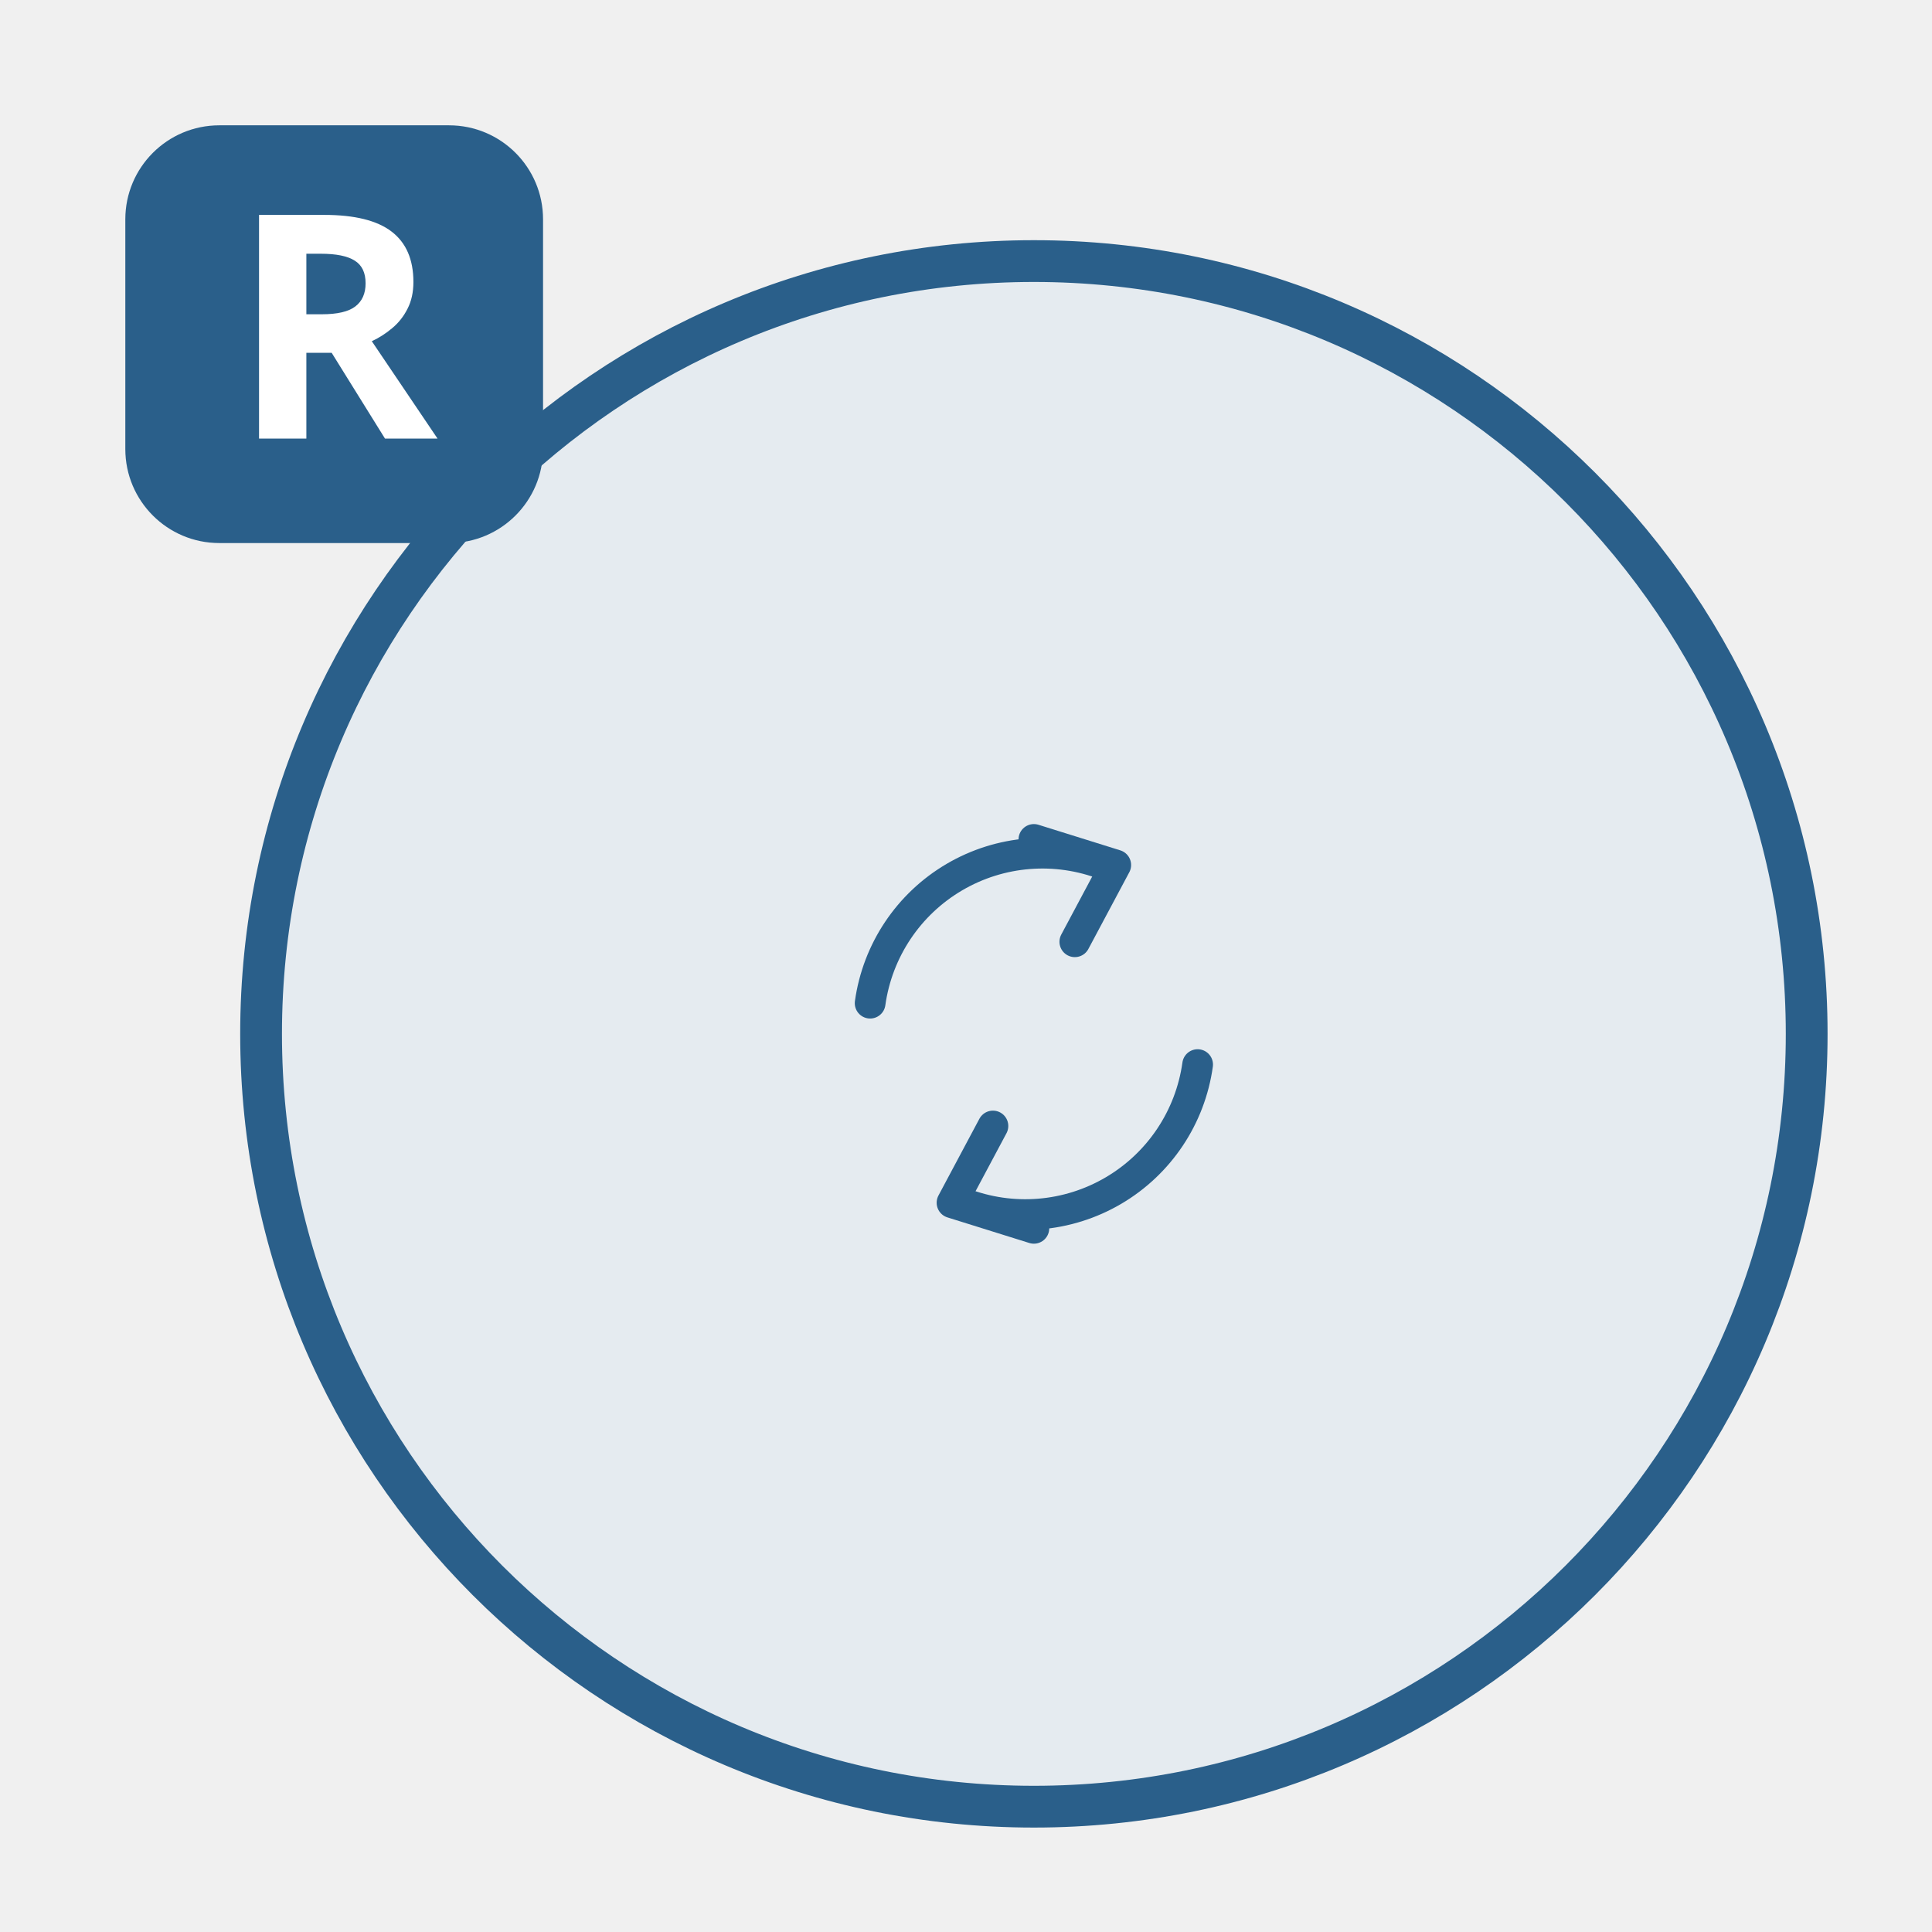
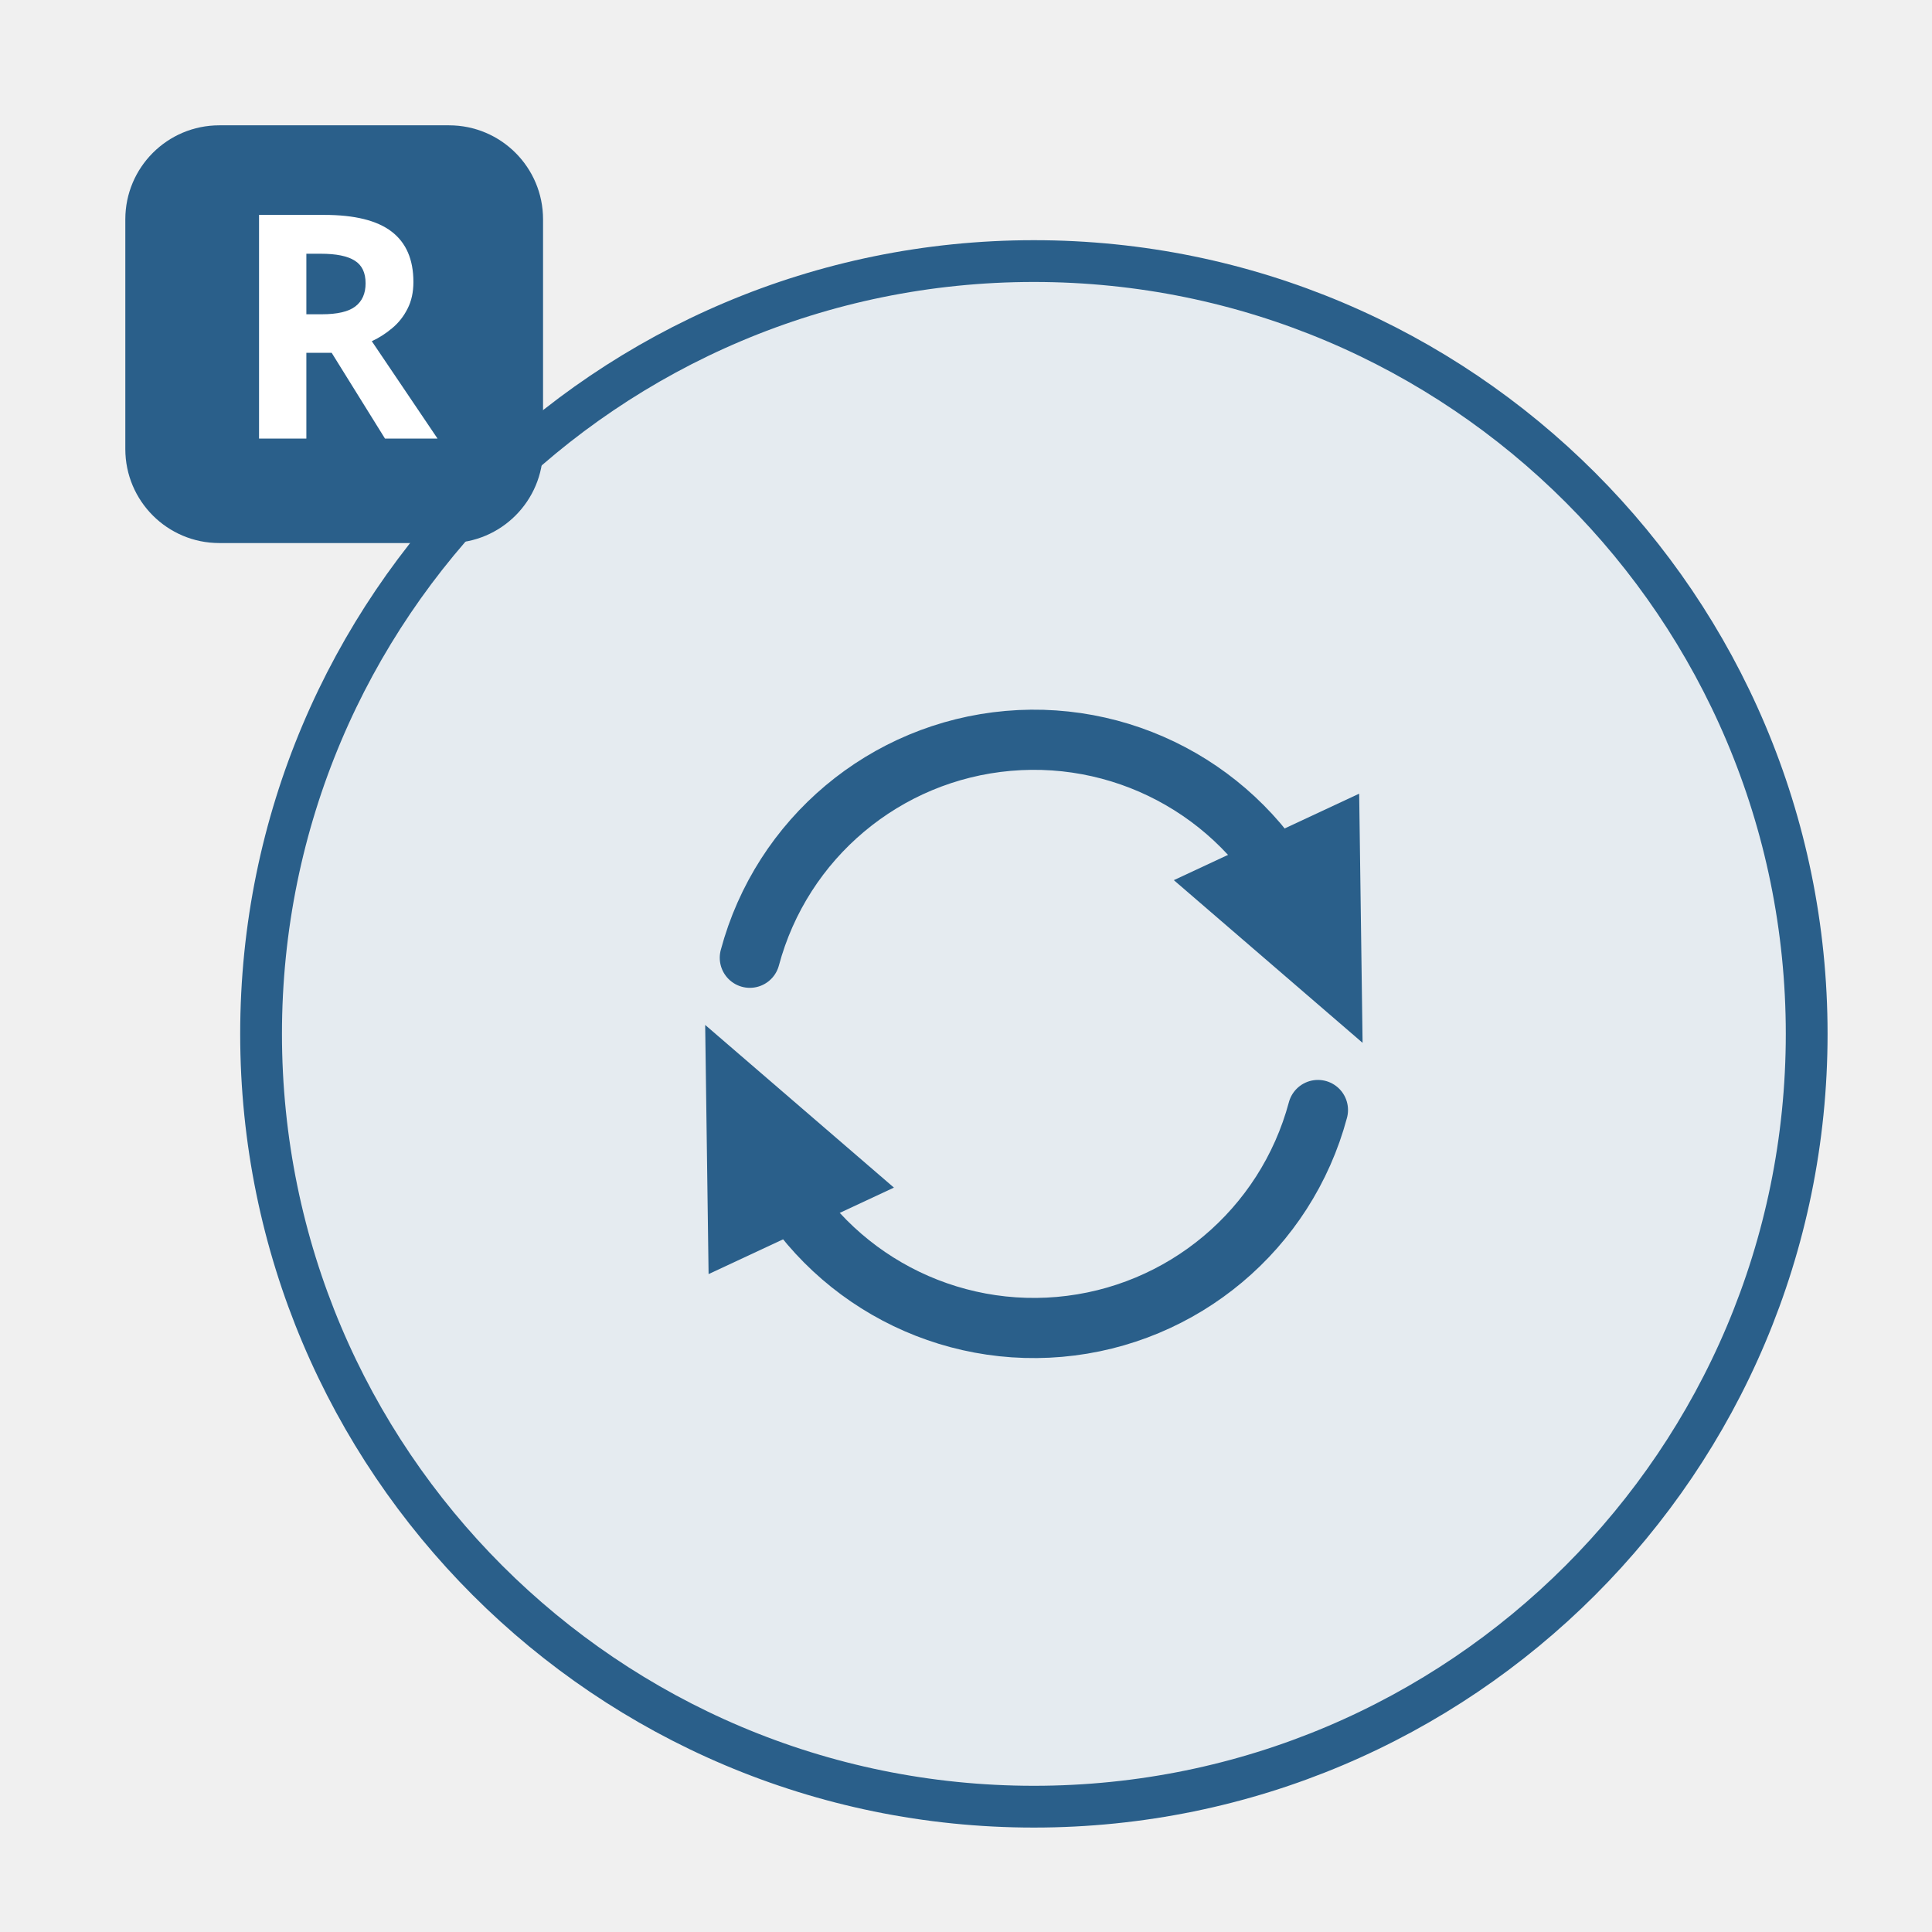
<svg xmlns="http://www.w3.org/2000/svg" width="185" height="185" viewBox="0 0 185 185">
  <style>@font-face { font-family: "Fira Sans"; src: url("../fonts/FiraSans-Regular.ttf"); font-weight: 400; } @font-face { font-family: "Fira Sans"; src: url("../fonts/FiraSans-Bold.ttf"); font-weight: 700; }</style>
  <g transform="translate(99,99)">
    <circle cx="0" cy="0" r="74" fill="#E5EBF0" stroke="#2A5F8A" stroke-width="4" />
-     <g transform="scale(0.49)">
-       <path d="M -32,-6 A 34 34 0 0 1 14,-33" fill="none" stroke="#2A5F8A" stroke-width="6" stroke-linecap="round" />
-       <polyline points="0,-38 16,-33 8,-18" fill="none" stroke="#2A5F8A" stroke-width="6" stroke-linecap="round" stroke-linejoin="round" />
-       <path d="M 32,6 A 34 34 0 0 1 -14,33" fill="none" stroke="#2A5F8A" stroke-width="6" stroke-linecap="round" />
-       <polyline points="0,38 -16,33 -8,18" fill="none" stroke="#2A5F8A" stroke-width="6" stroke-linecap="round" stroke-linejoin="round" />
+     <g transform="translate(0,0) scale(0.64)">
+       <path d="M-42.5,-11.39 A44,44 0 0 1 39.88,-18.6" fill="none" stroke="#2A5F8A" stroke-width="9" stroke-linecap="round" />
+       <path d="M49.18,1.34 L20.94,-23 L48.67,-35.94 z" fill="#2A5F8A" />
+       <path d="M42.5,11.39 A44,44 0 0 1 -39.88,18.6" fill="none" stroke="#2A5F8A" stroke-width="9" stroke-linecap="round" />
+       <path d="M-49.18,-1.34 L-20.94,23 L-48.67,35.94 z" fill="#2A5F8A" />
    </g>
    <rect x="-87" y="-87" width="40" height="40" rx="9" fill="#2A5F8A" />
    <text x="-67" y="-57" font-family="Fira Sans, sans-serif" font-size="30" font-weight="700" fill="#ffffff" text-anchor="middle">R</text>
  </g>
</svg>
